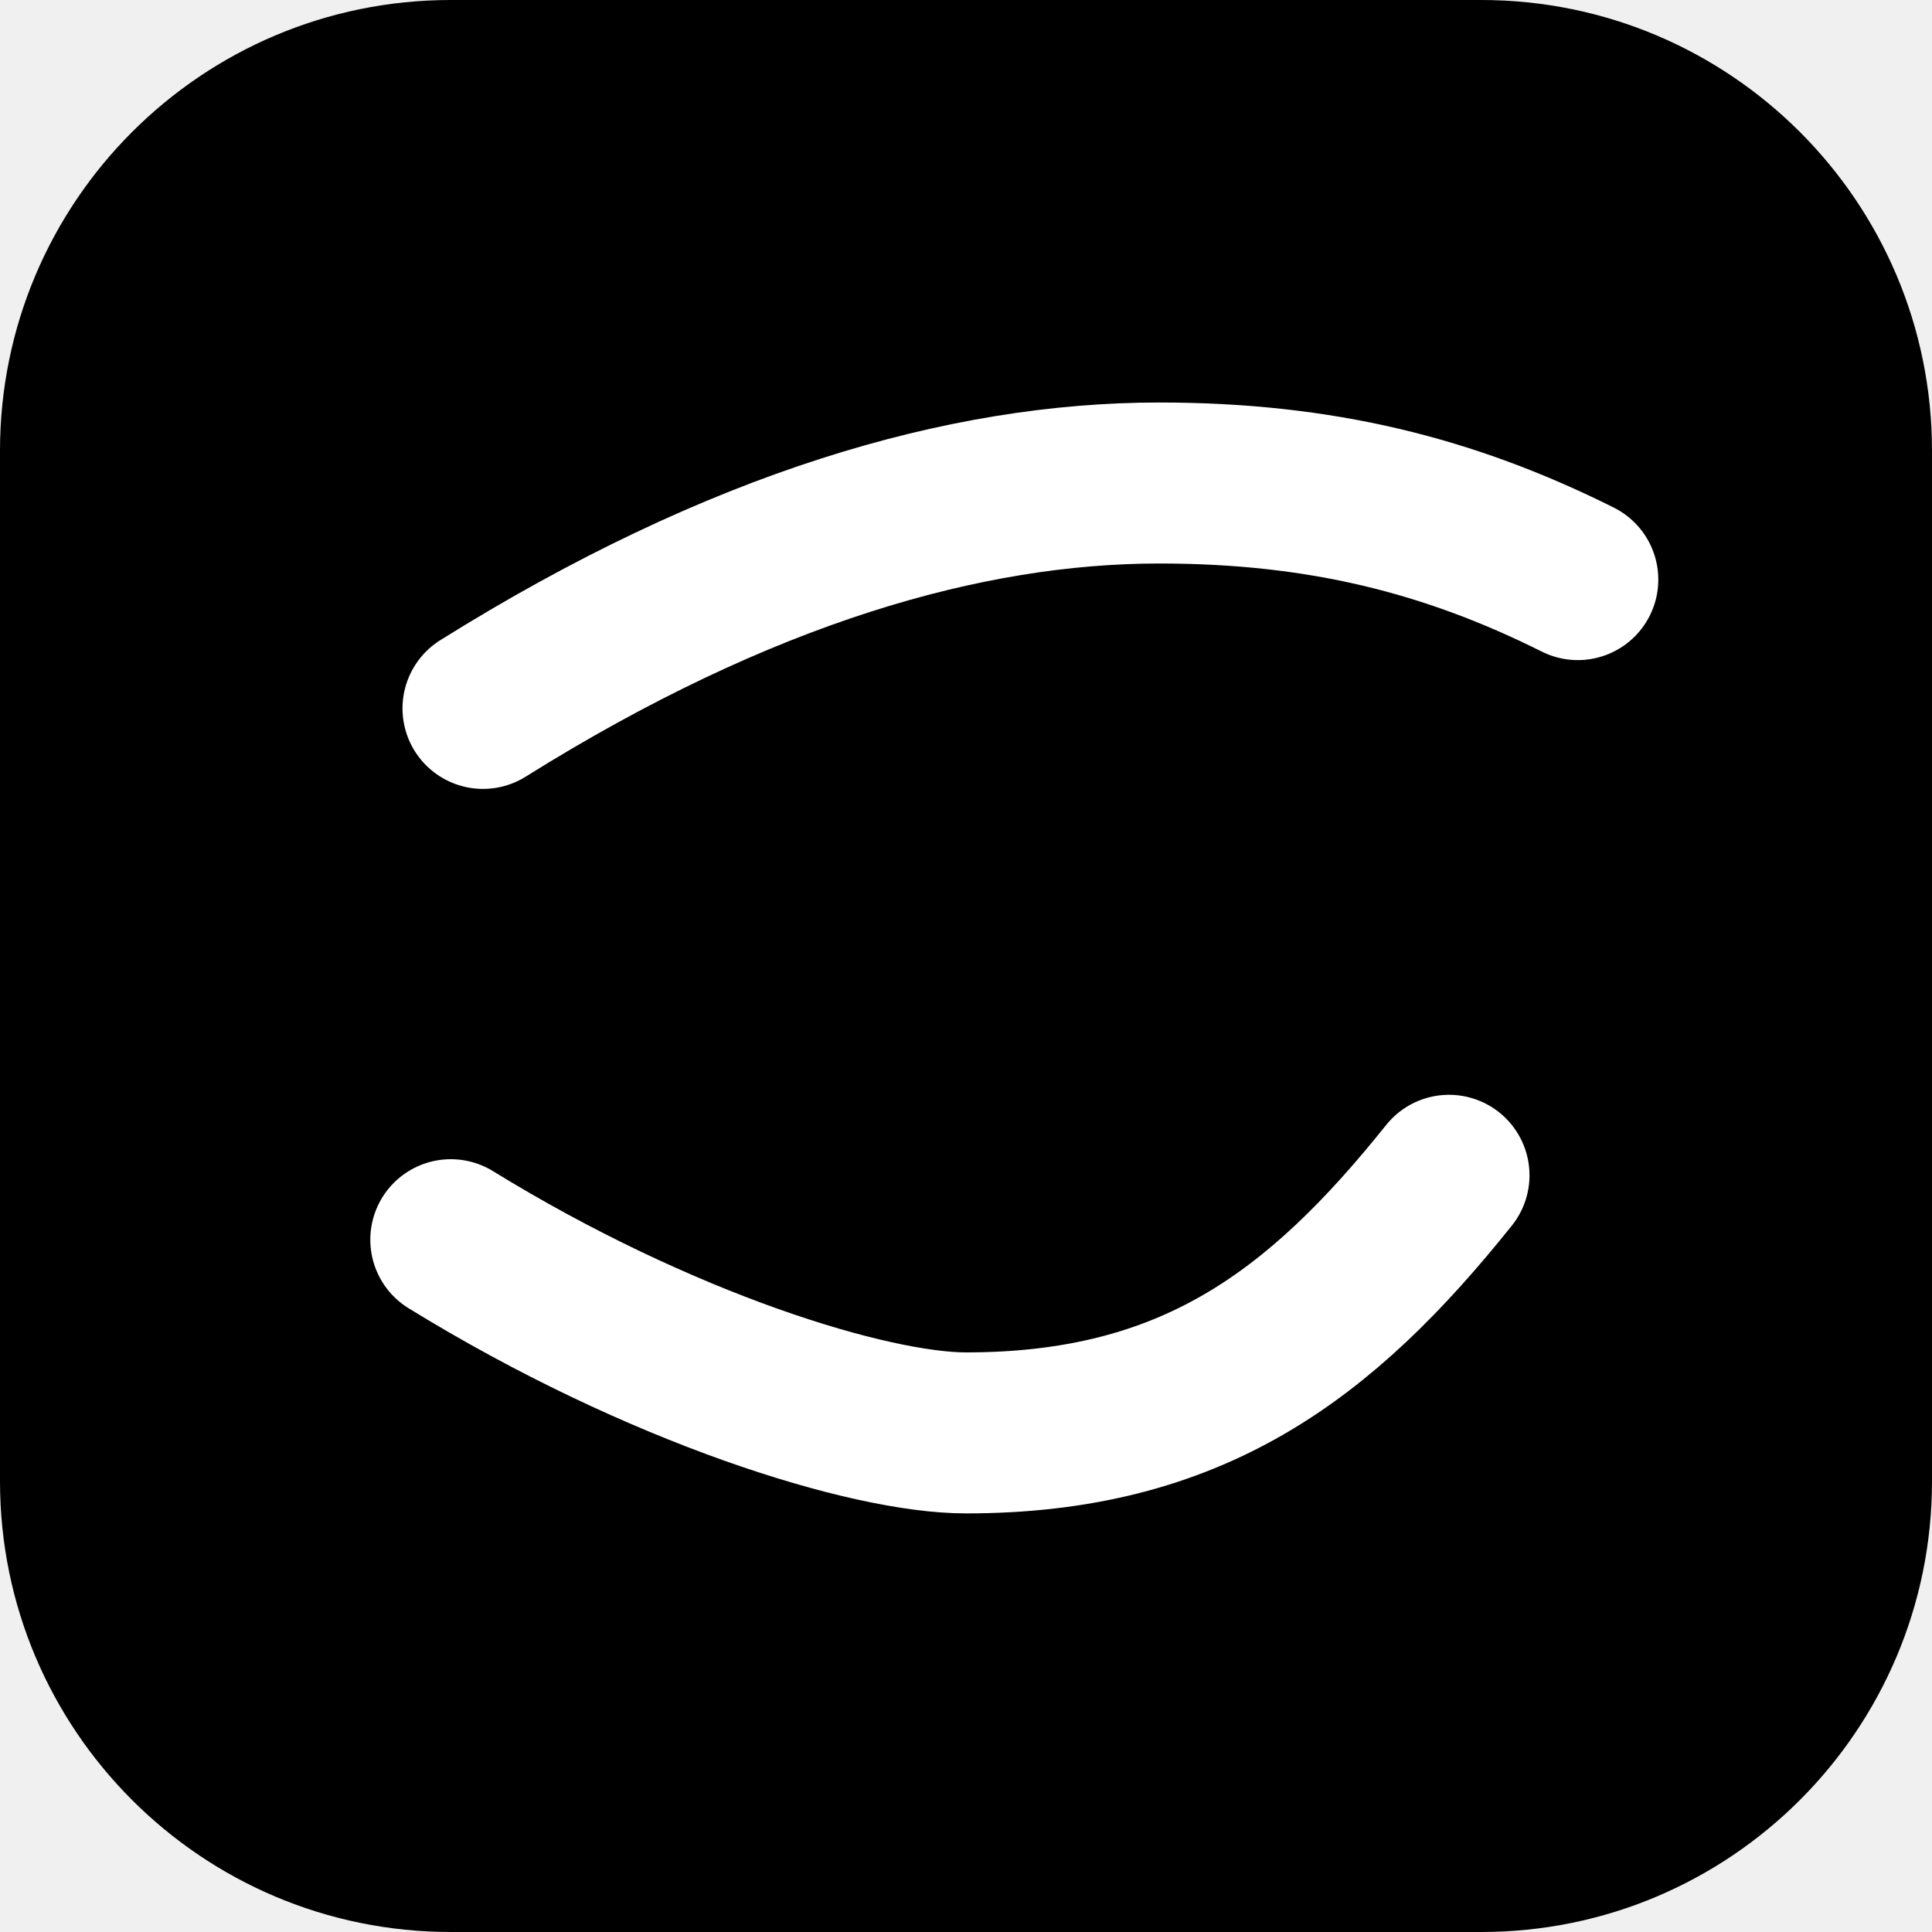
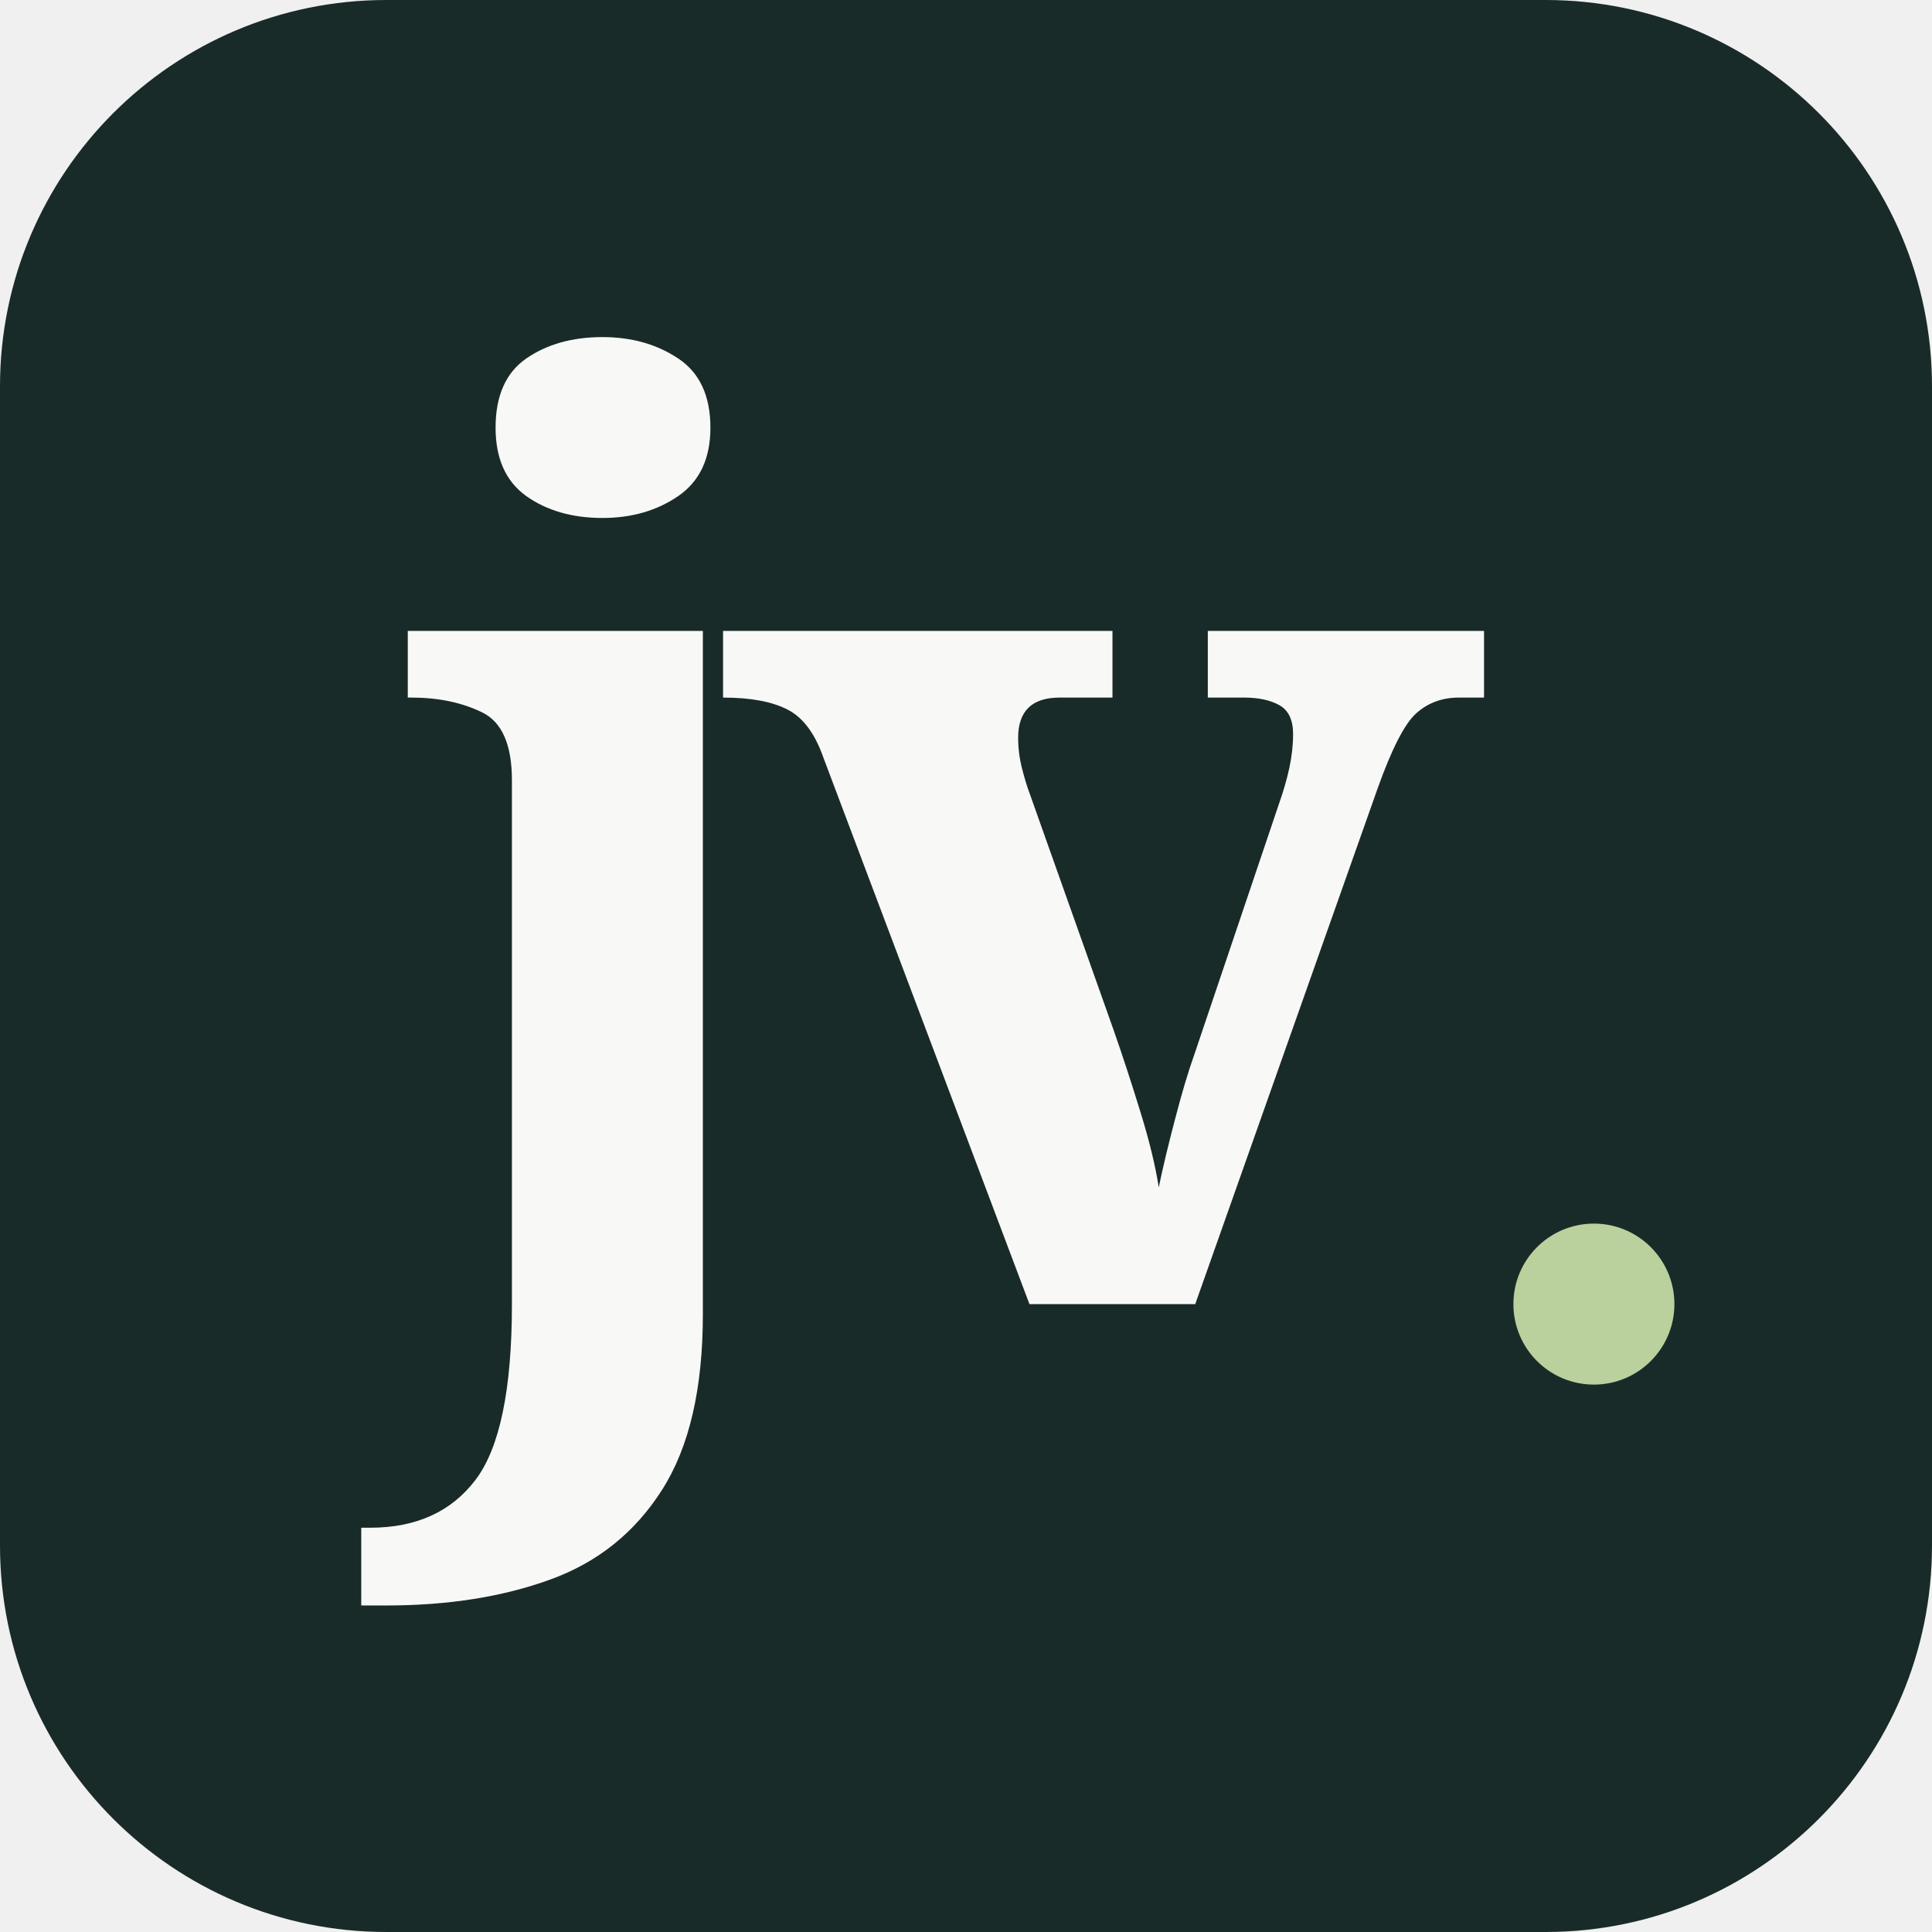
<svg xmlns="http://www.w3.org/2000/svg" width="120" height="120" viewBox="0 0 120 120">
-   <rect width="120" height="120" rx="28" fill="black" />
-   <path d="M28 77c13 8 26 12 32 12 14 0 22-6 30-16" stroke="white" stroke-width="10" fill="none" stroke-linecap="round" />
-   <path d="M30 44c16-10 30-14 42-14 10 0 18 2 26 6" stroke="white" stroke-width="10" fill="none" stroke-linecap="round" />
+   <rect width="120" height="120" rx="24" fill="#192b29" />
+   <text x="24" y="81" fill="#f8f9f6" font-family="Georgia,serif" font-size="78" font-weight="bold" letter-spacing="-6">jv</text>
+   <circle cx="99" cy="81" r="5" fill="#bad19e" />
</svg>
